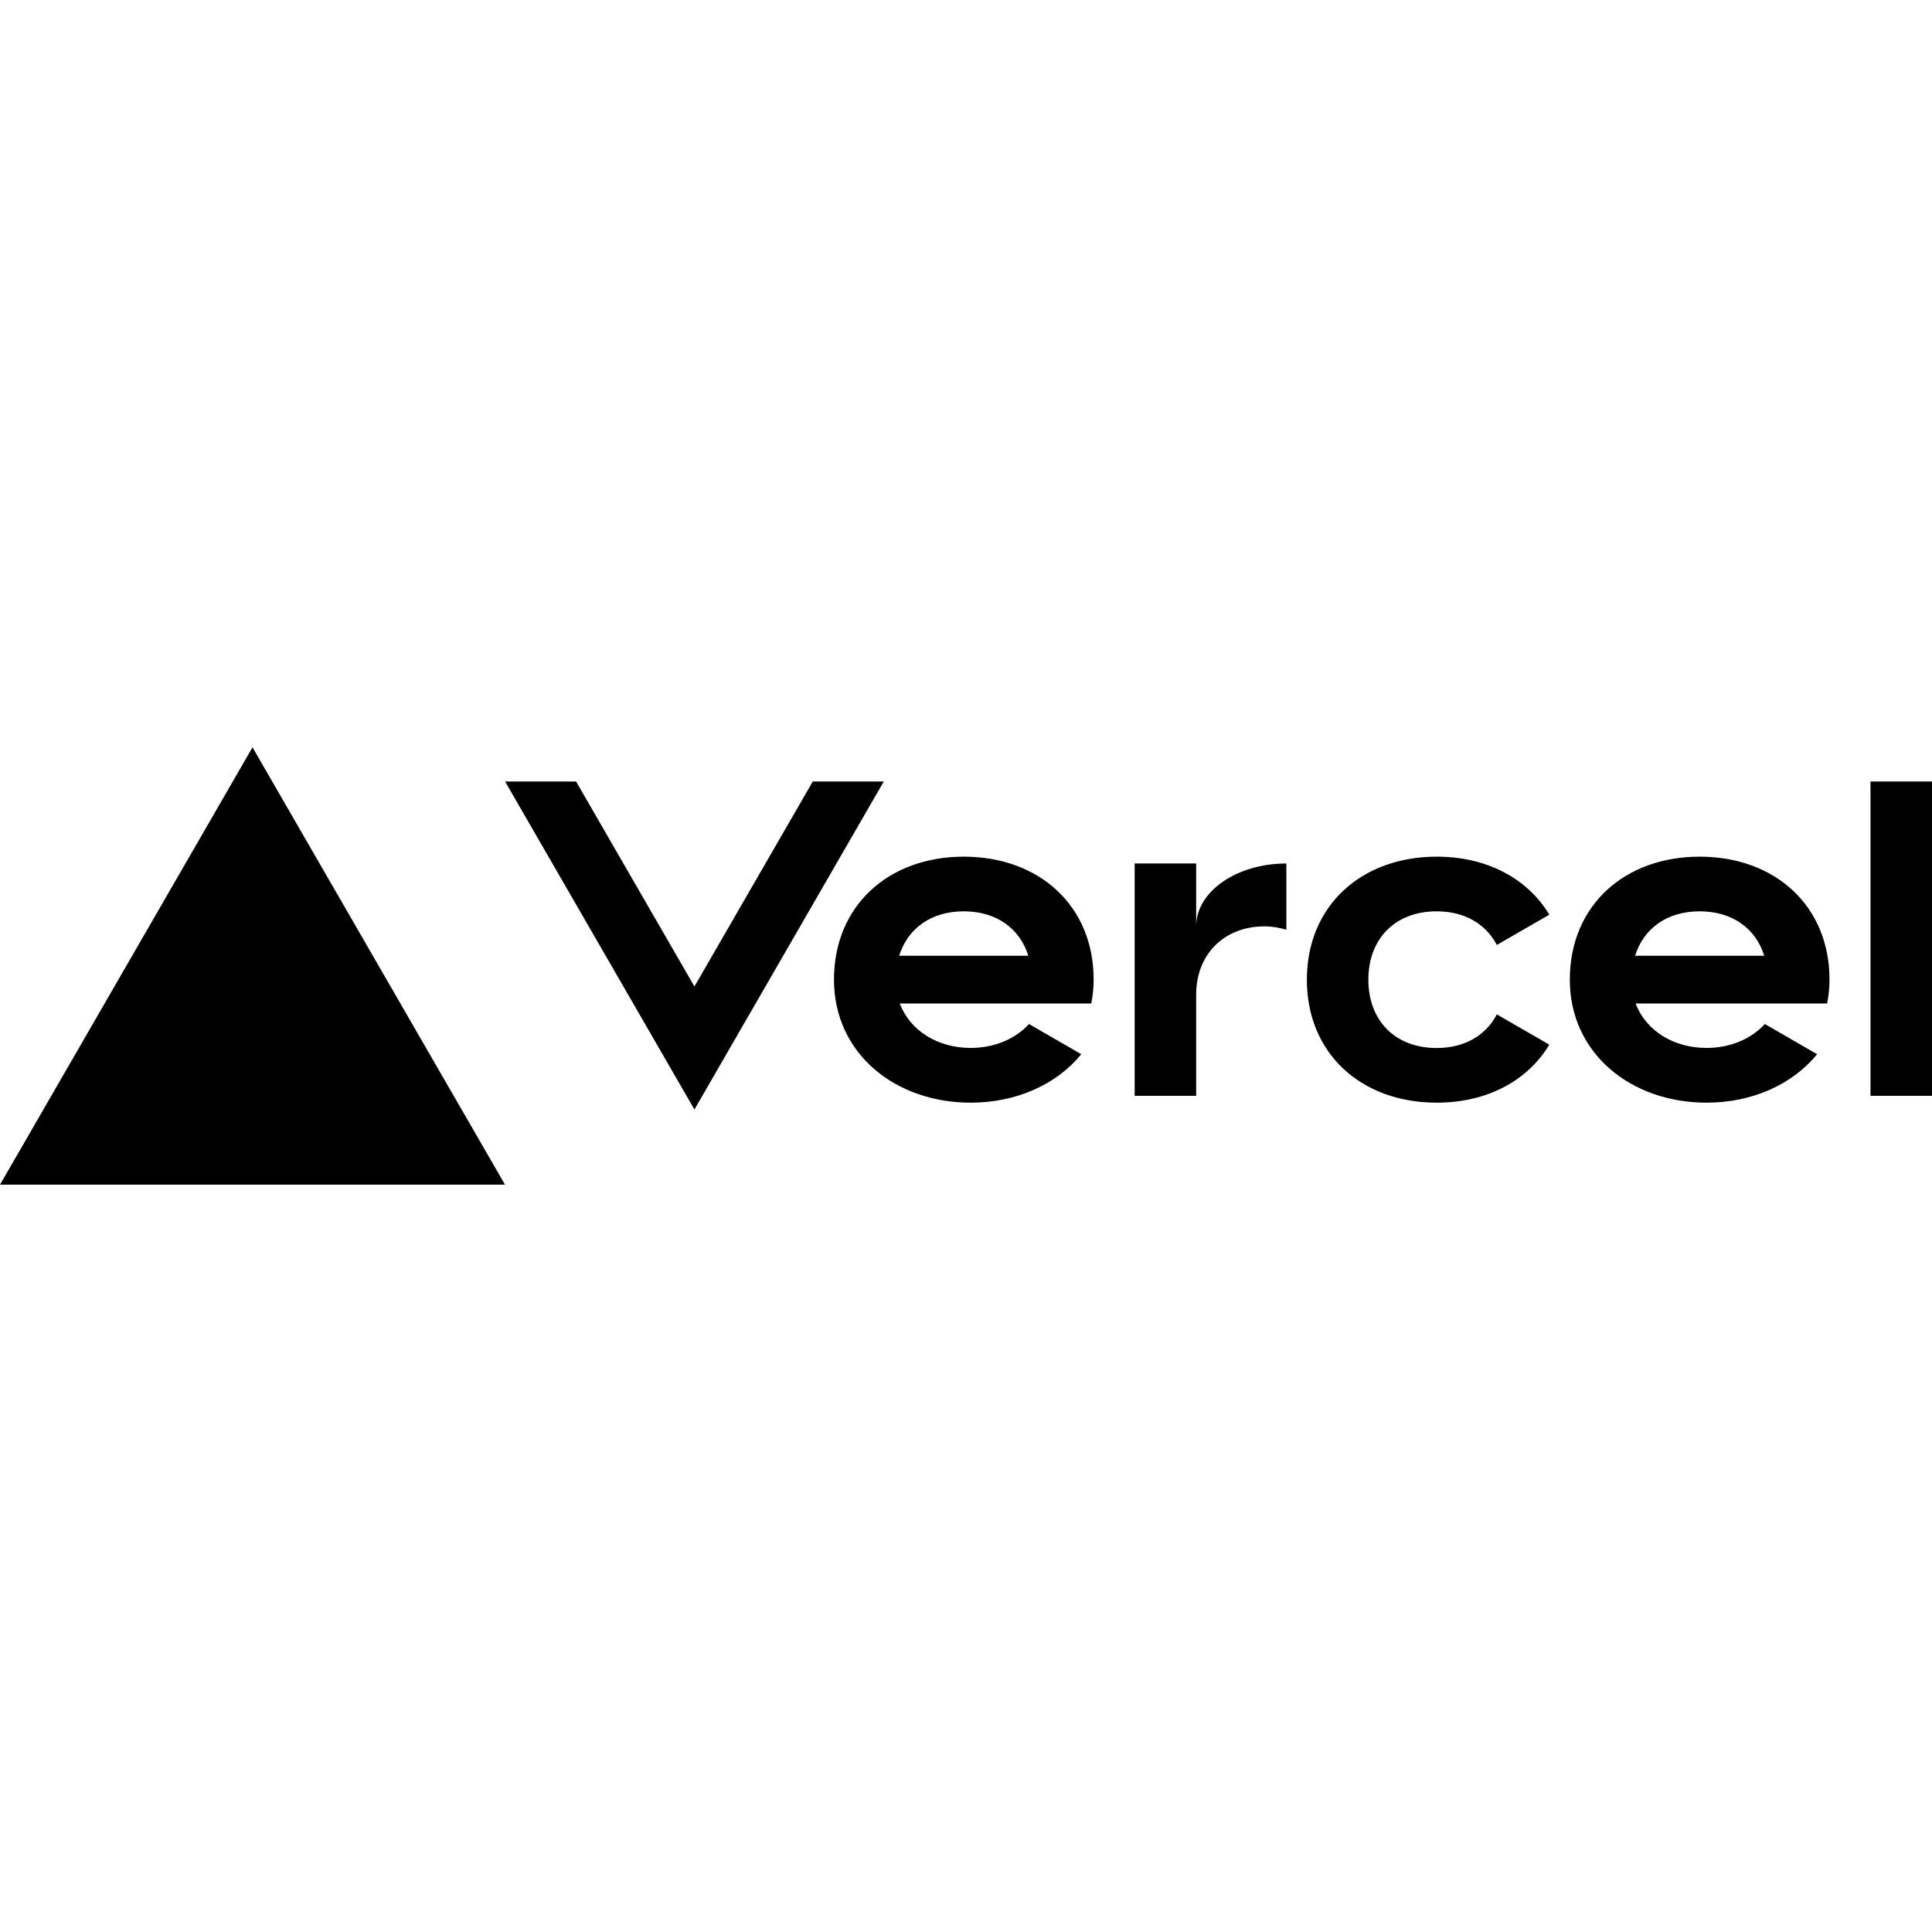
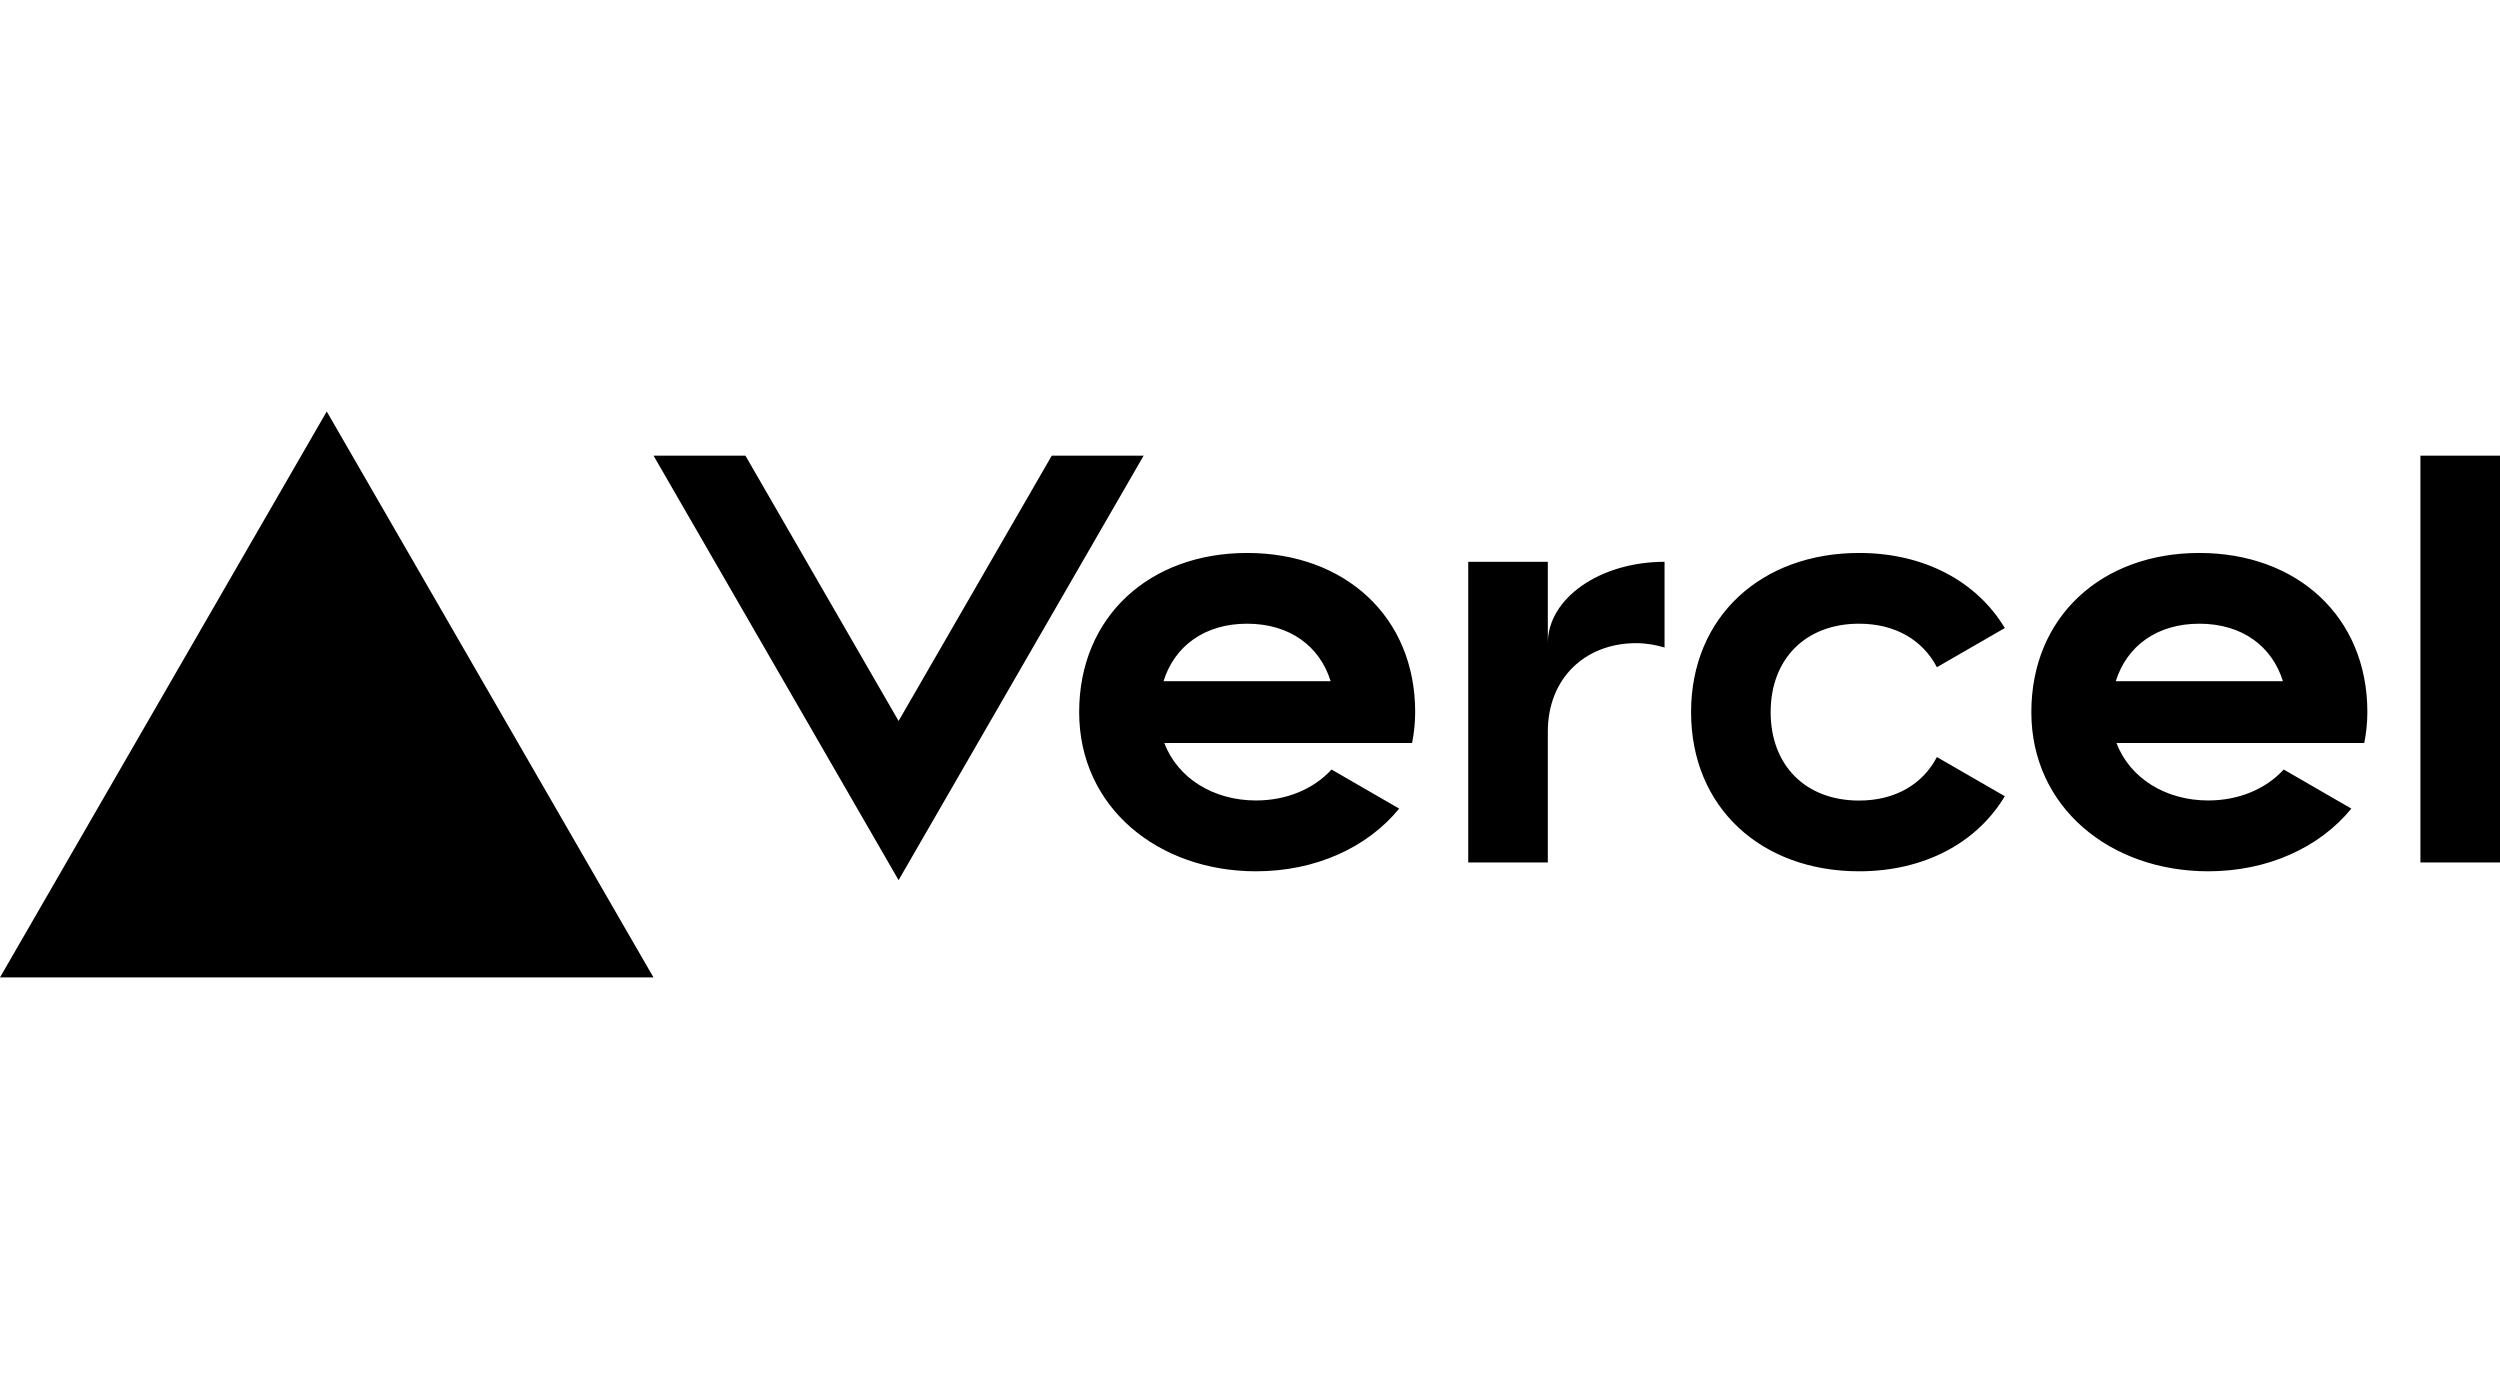
- <svg xmlns="http://www.w3.org/2000/svg" fill="none" height="2500" viewBox="0 0 282.72 64" width="2500">
+ <svg xmlns="http://www.w3.org/2000/svg" fill="none" height="25" viewBox="0 0 282.72 64" width="45">
  <path d="M141.04 16c-11.04 0-19 7.2-19 18s8.96 18 20 18c6.67 0 12.55-2.64 16.19-7.09l-7.65-4.42c-2.02 2.21-5.09 3.5-8.54 3.5-4.79 0-8.86-2.5-10.37-6.5h28.02c.22-1.12.35-2.28.35-3.5 0-10.79-7.96-17.99-19-17.99zm-9.46 14.5c1.25-3.99 4.67-6.5 9.45-6.5 4.79 0 8.21 2.51 9.45 6.5zM248.72 16c-11.04 0-19 7.2-19 18s8.96 18 20 18c6.67 0 12.55-2.64 16.19-7.09l-7.65-4.42c-2.02 2.21-5.09 3.5-8.54 3.5-4.79 0-8.86-2.5-10.37-6.5h28.02c.22-1.12.35-2.28.35-3.5 0-10.79-7.96-17.99-19-17.99zm-9.45 14.5c1.25-3.99 4.67-6.5 9.45-6.5 4.79 0 8.21 2.51 9.45 6.5zM200.24 34c0 6 3.92 10 10 10 4.12 0 7.21-1.87 8.8-4.92l7.68 4.43c-3.18 5.3-9.14 8.49-16.48 8.49-11.05 0-19-7.2-19-18s7.96-18 19-18c7.34 0 13.29 3.19 16.48 8.49l-7.68 4.43c-1.59-3.05-4.68-4.92-8.8-4.92-6.07 0-10 4-10 10zm82.48-29v46h-9V5zM36.95 0L73.9 64H0zm92.38 5l-27.71 48L73.91 5H84.3l17.32 30 17.32-30zm58.91 12v9.69c-1-.29-2.06-.49-3.2-.49-5.81 0-10 4-10 10V51h-9V17h9v9.2c0-5.08 5.91-9.2 13.2-9.2z" fill="#000" />
</svg>
